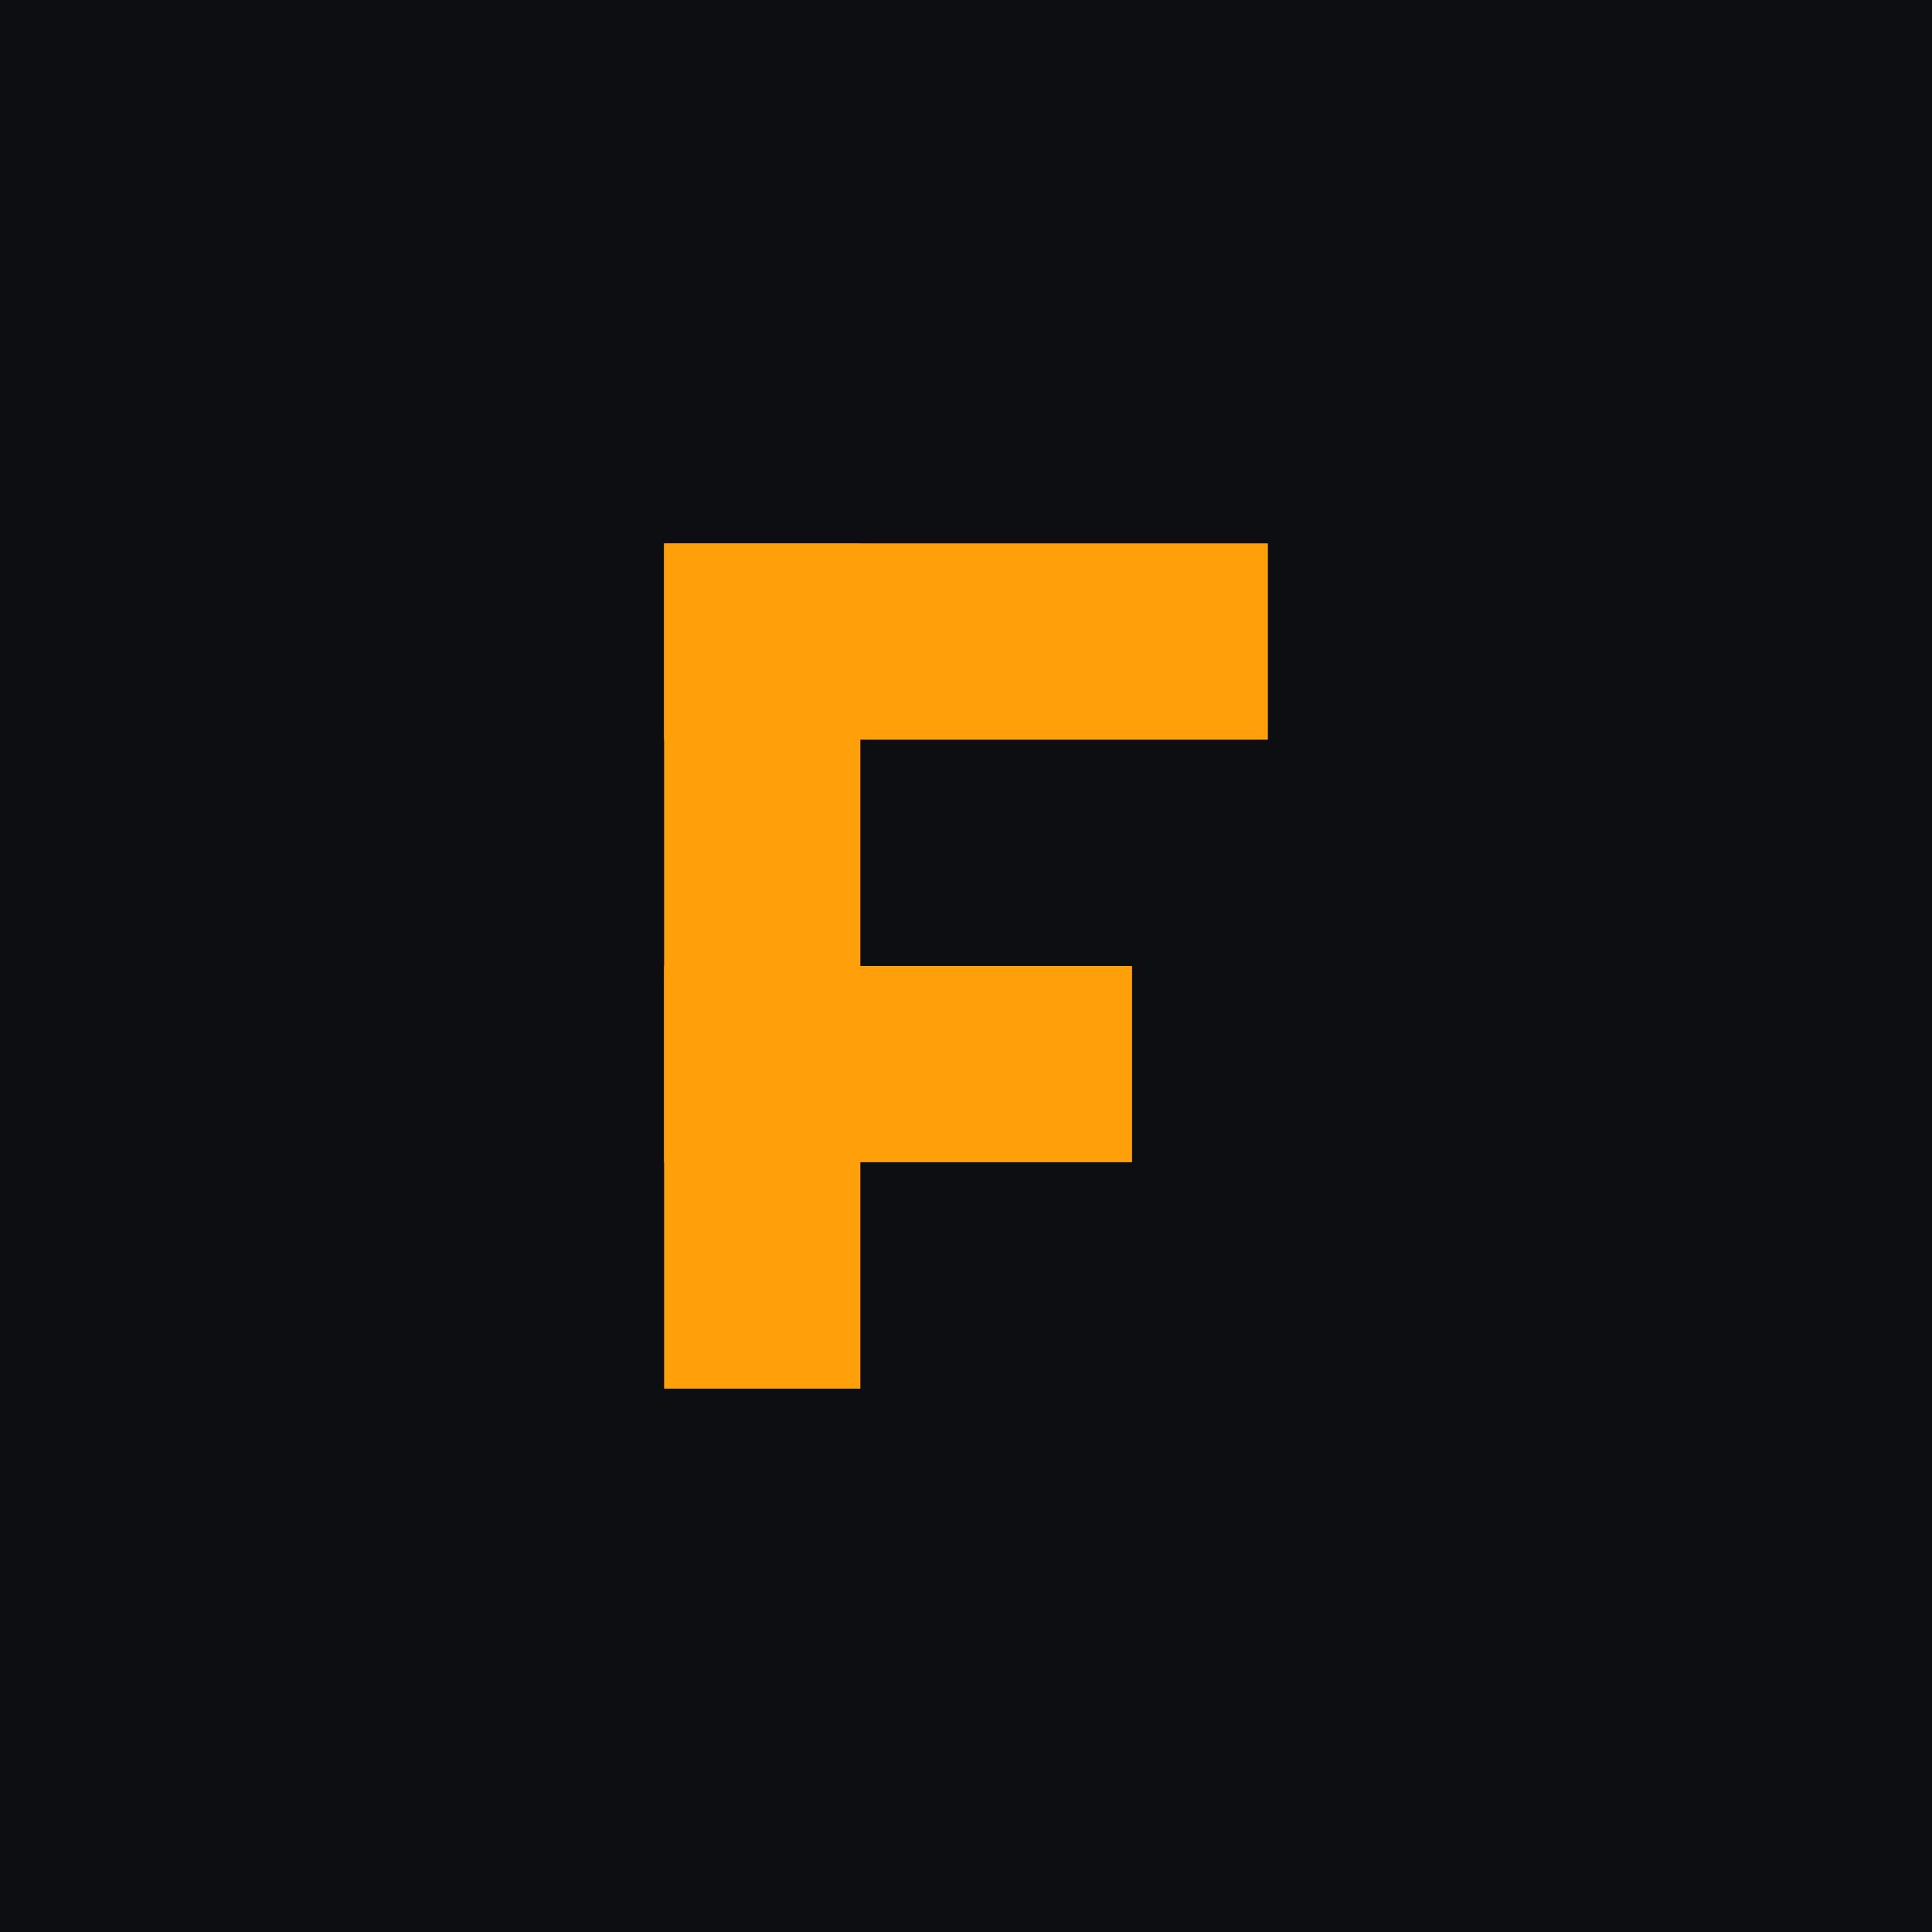
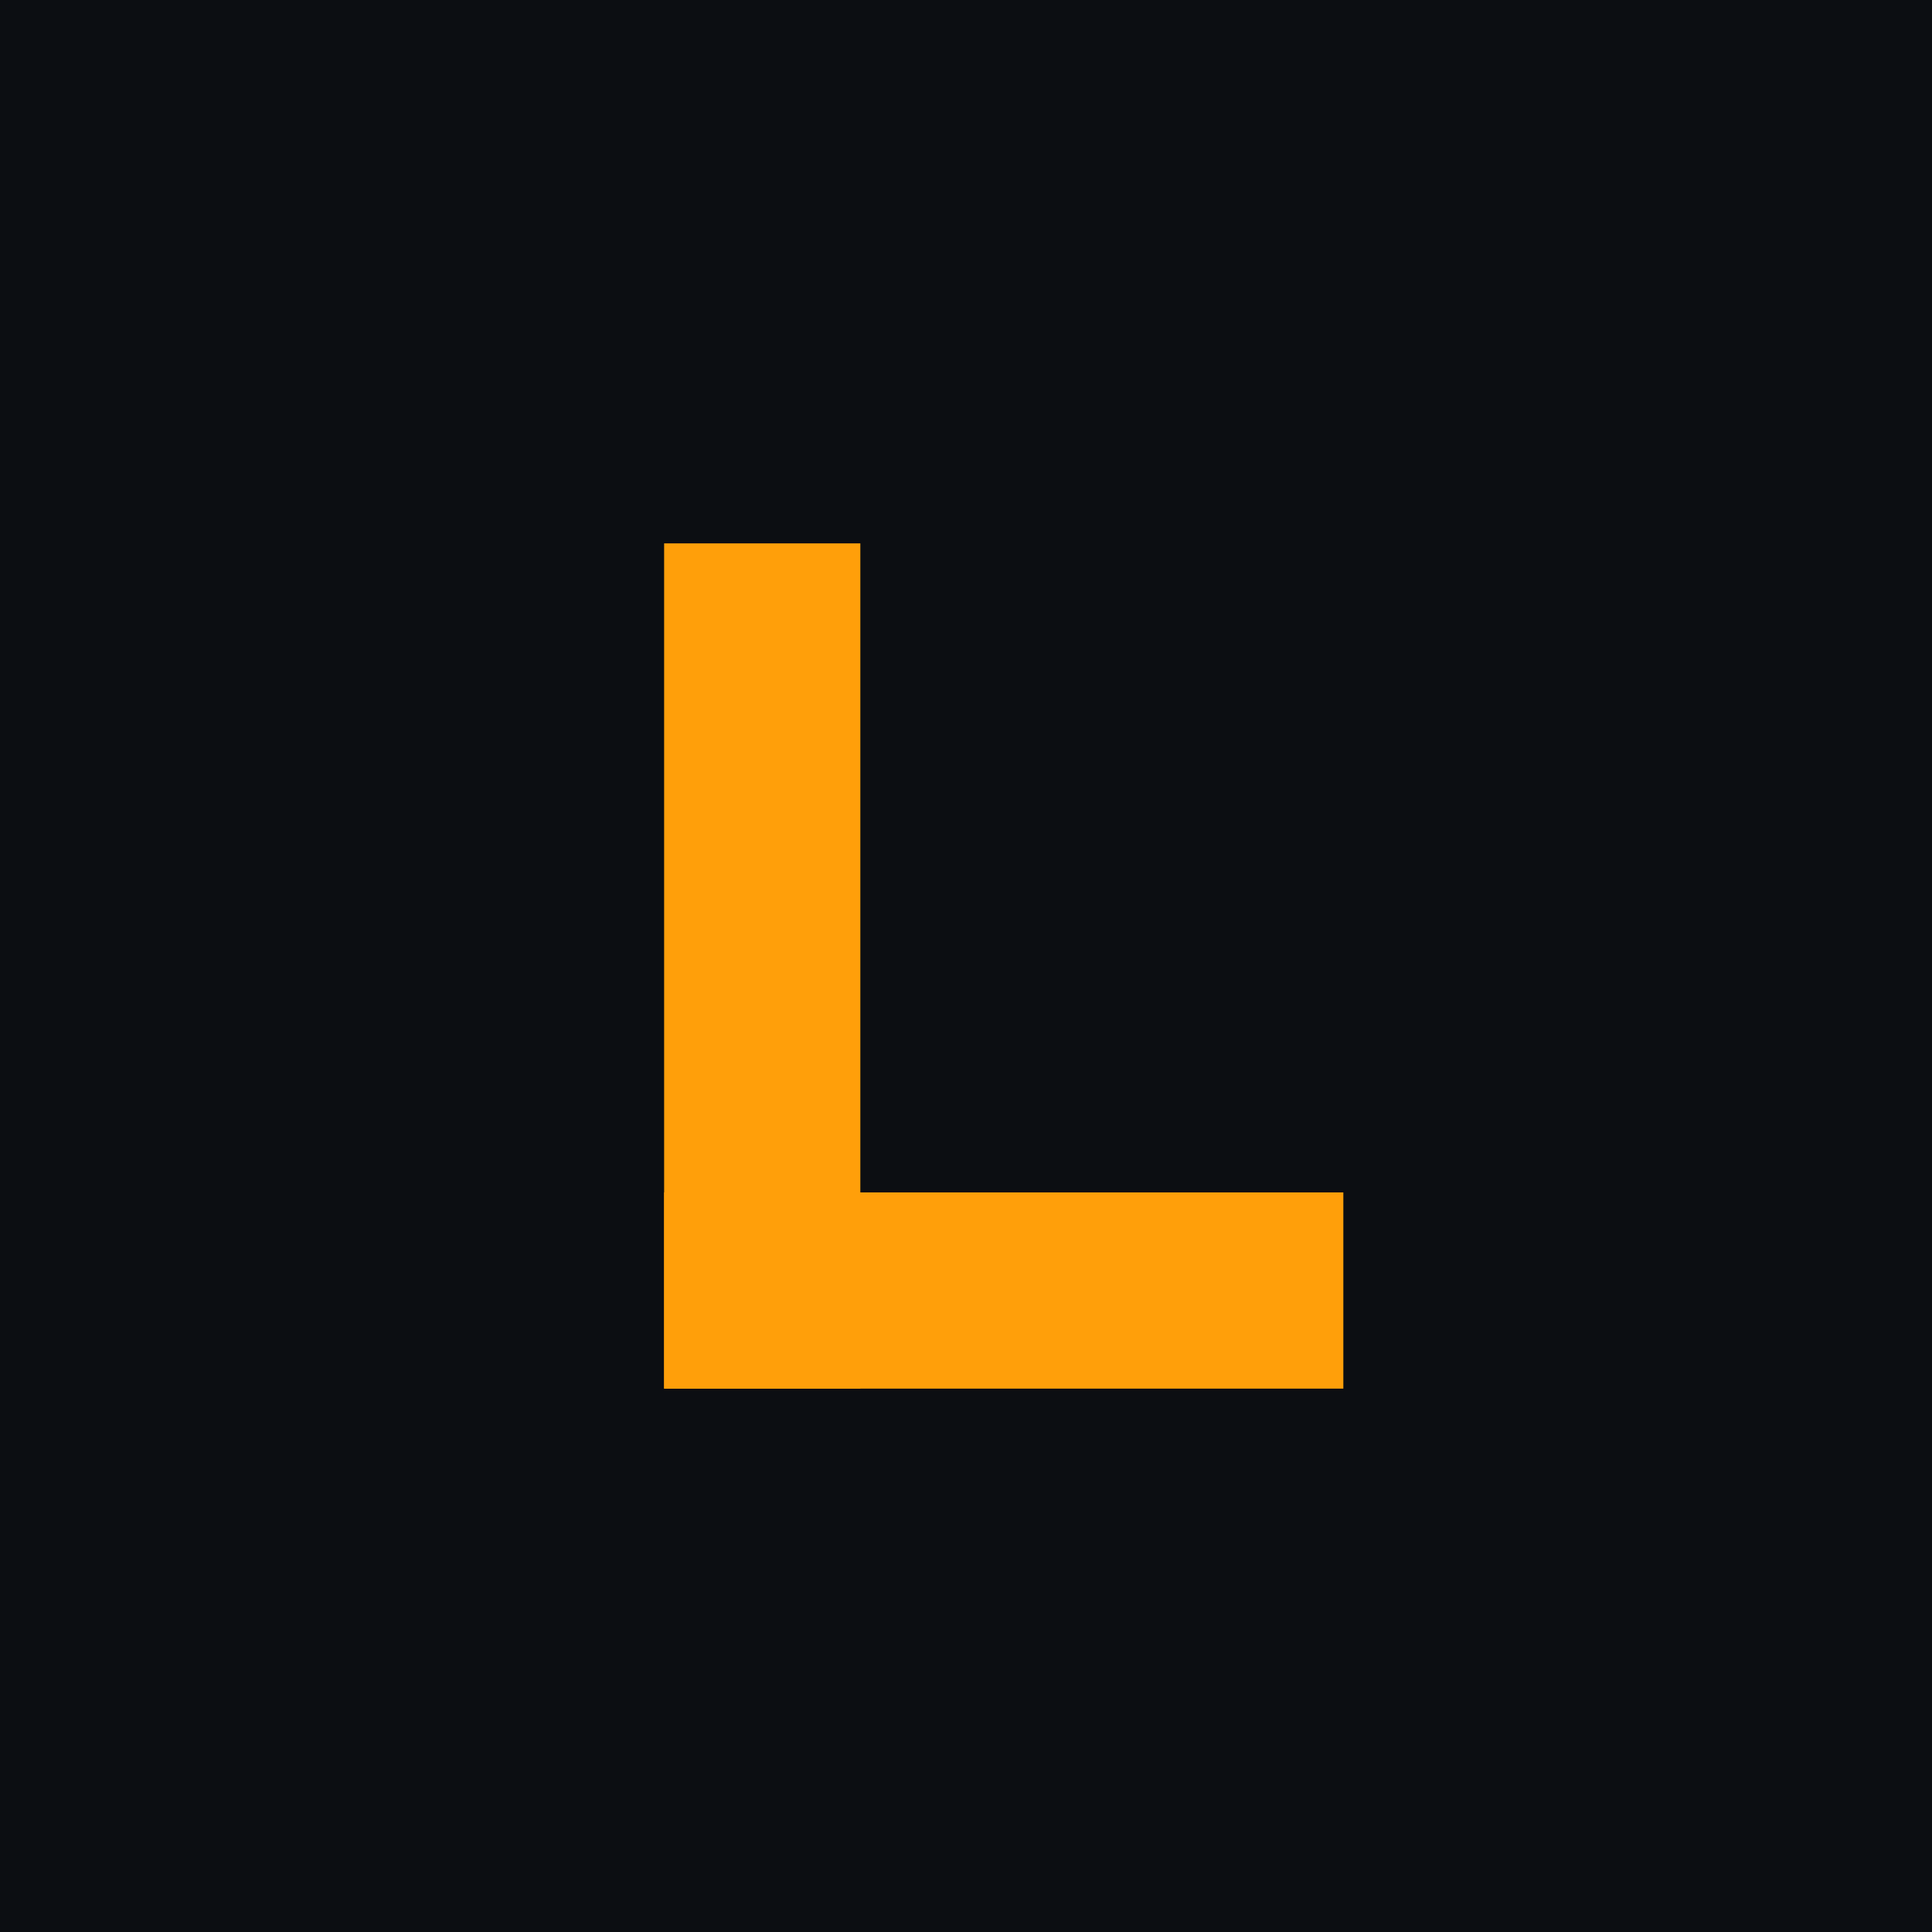
<svg xmlns="http://www.w3.org/2000/svg" width="1024" height="1024" viewBox="0 0 512 512">
  <rect width="512" height="512" fill="#0c0e12" />
  <g fill="#ff9f0a">
    <rect x="176" y="144" width="52" height="224" />
-     <rect x="176" y="144" width="160" height="52" />
-     <rect x="176" y="256" width="124" height="52" />
+     <rect x="176" y="316" width="180" height="52" />
  </g>
</svg>
